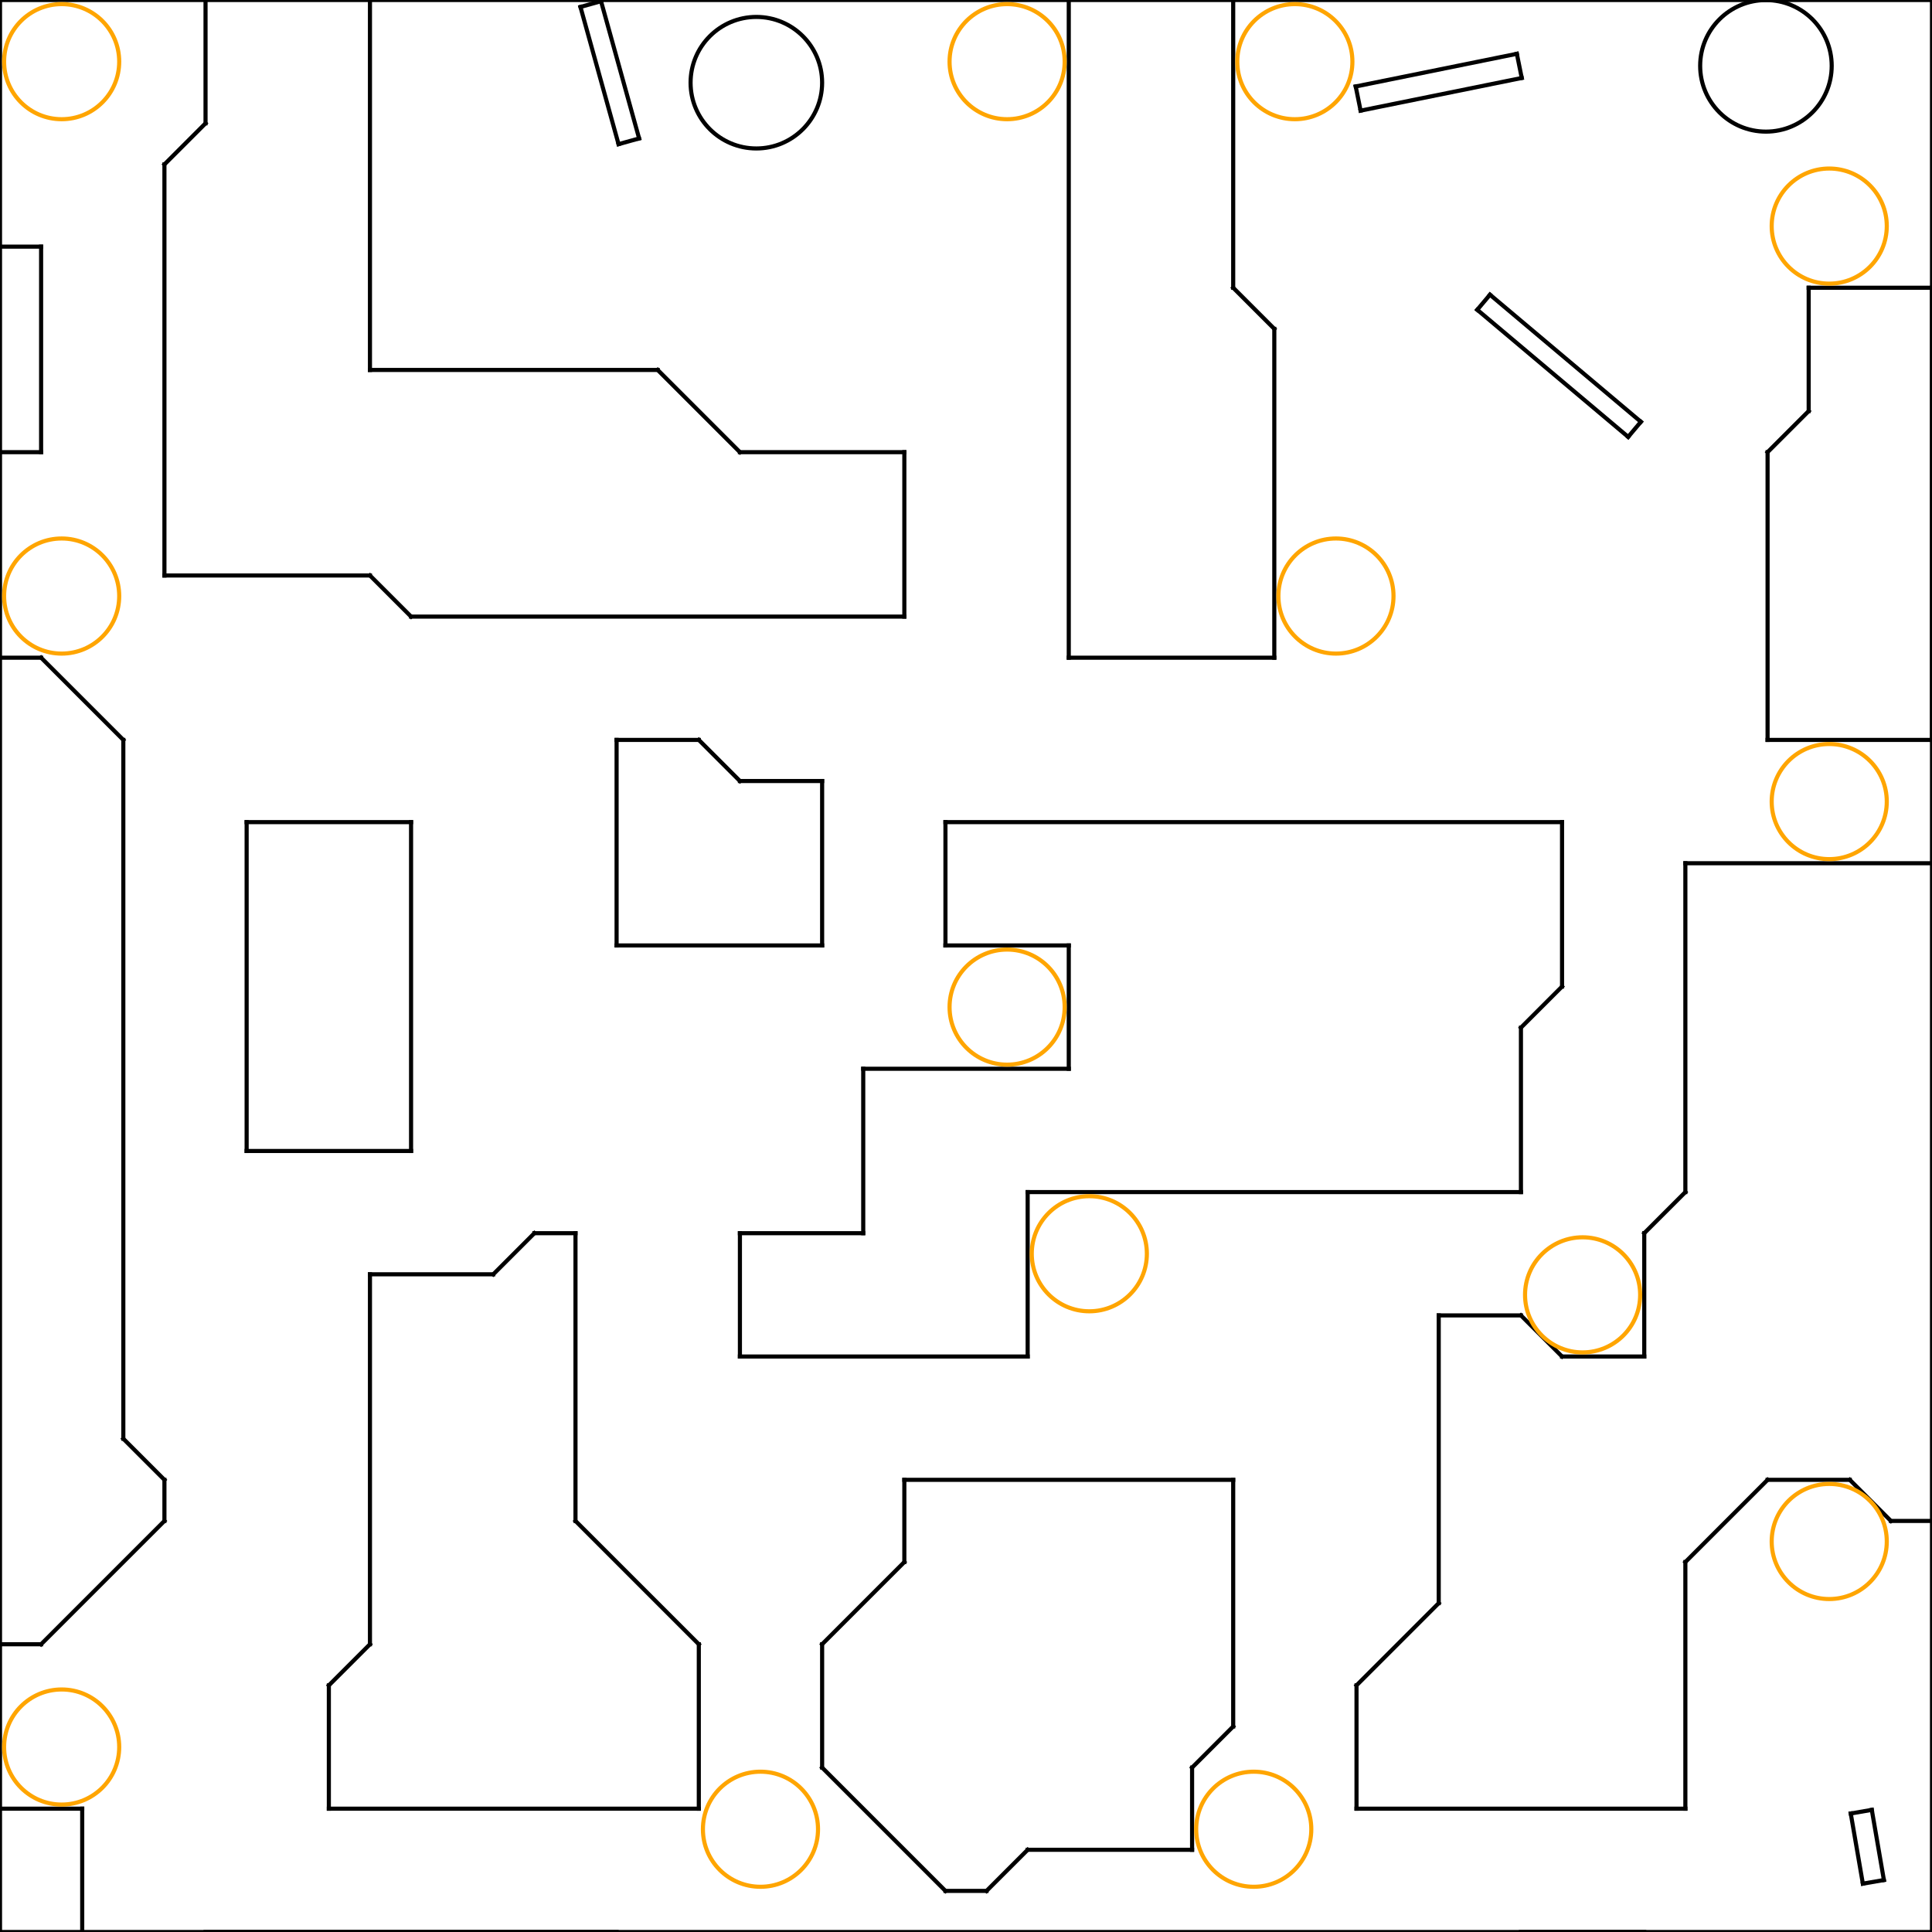
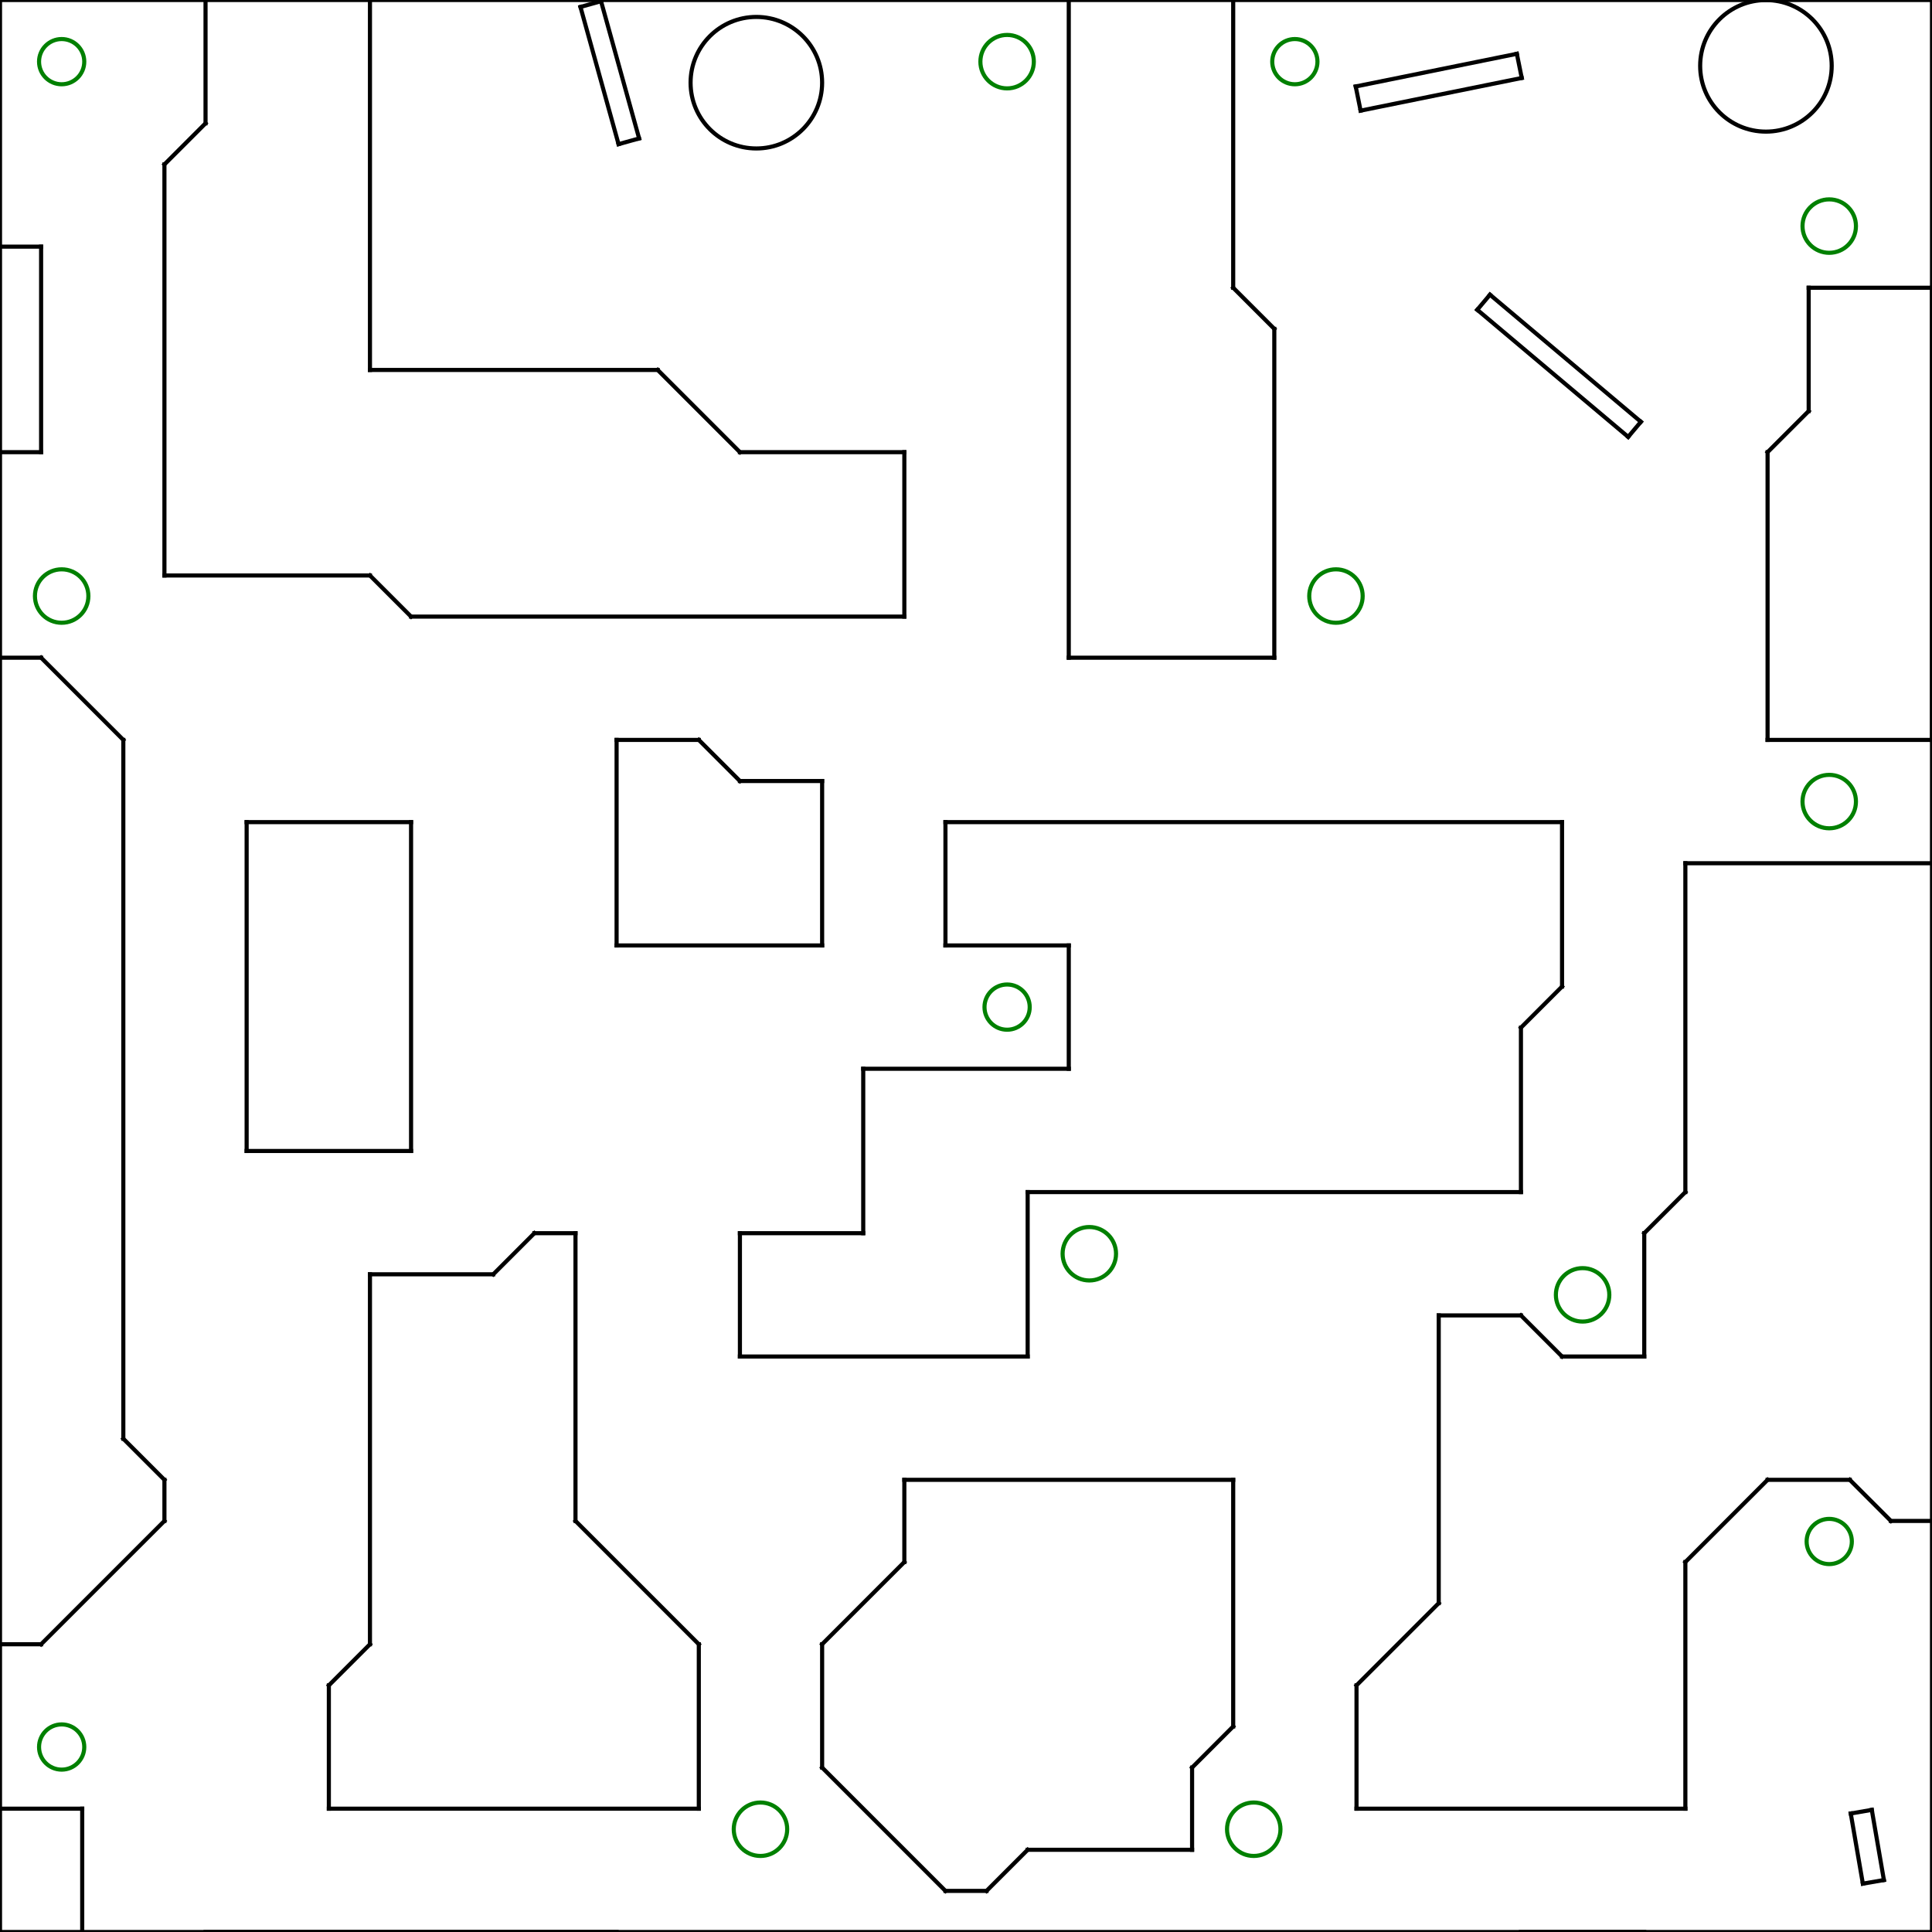
<svg xmlns="http://www.w3.org/2000/svg" viewBox="0 0 470 470" version="1.1">
  <line x1="0" y1="-3.05176e-05" x2="0" y2="470" stroke="black" stroke-width="1" stroke-linecap="square" />
  <line x1="0" y1="470" x2="470" y2="470" stroke="black" stroke-width="1" stroke-linecap="square" />
  <line x1="470" y1="470" x2="470" y2="-3.05176e-05" stroke="black" stroke-width="1" stroke-linecap="square" />
  <line x1="470" y1="-3.05176e-05" x2="0" y2="-3.05176e-05" stroke="black" stroke-width="1" stroke-linecap="square" />
  <line x1="40" y1="40" x2="50" y2="30" stroke="black" stroke-width="1" stroke-linecap="square" />
  <line x1="50" y1="30" x2="50" y2="-3.05176e-05" stroke="black" stroke-width="1" stroke-linecap="square" />
  <line x2="40" y2="40" x1="40" y1="140" stroke="black" stroke-width="1" stroke-linecap="square" />
  <line x2="40" y2="140" x1="90" y1="140" stroke="black" stroke-width="1" stroke-linecap="square" />
  <line x2="90" y2="140" x1="100" y1="150" stroke="black" stroke-width="1" stroke-linecap="square" />
  <line x2="100" y2="150" x1="220" y1="150" stroke="black" stroke-width="1" stroke-linecap="square" />
  <line x2="220" y2="150" x1="220" y1="110" stroke="black" stroke-width="1" stroke-linecap="square" />
  <line x2="220" y2="110" x1="180" y1="110" stroke="black" stroke-width="1" stroke-linecap="square" />
  <line x2="180" y2="110" x1="160" y1="90" stroke="black" stroke-width="1" stroke-linecap="square" />
  <line x2="160" y2="90" x1="90" y1="90" stroke="black" stroke-width="1" stroke-linecap="square" />
  <line x2="90" y2="90" x1="90" y1="-3.05176e-05" stroke="black" stroke-width="1" stroke-linecap="square" />
  <line x2="260" y2="-3.05176e-05" x1="260" y1="160" stroke="black" stroke-width="1" stroke-linecap="square" />
  <line x2="260" y2="160" x1="310" y1="160" stroke="black" stroke-width="1" stroke-linecap="square" />
  <line x2="310" y2="160" x1="310" y1="80" stroke="black" stroke-width="1" stroke-linecap="square" />
  <line x2="310" y2="80" x1="300" y1="70" stroke="black" stroke-width="1" stroke-linecap="square" />
  <line x2="300" y2="70" x1="300" y1="-3.05176e-05" stroke="black" stroke-width="1" stroke-linecap="square" />
  <line x1="0" y1="60" x2="10" y2="60" stroke="black" stroke-width="1" stroke-linecap="square" />
  <line x1="10" y1="60" x2="10" y2="110" stroke="black" stroke-width="1" stroke-linecap="square" />
  <line x1="10" y1="110" x2="0" y2="110" stroke="black" stroke-width="1" stroke-linecap="square" />
  <line x1="430" y1="110" x2="440" y2="100" stroke="black" stroke-width="1" stroke-linecap="square" />
  <line x1="440" y1="100" x2="440" y2="70" stroke="black" stroke-width="1" stroke-linecap="square" />
  <line x1="440" y1="70" x2="470" y2="70" stroke="black" stroke-width="1" stroke-linecap="square" />
  <line x1="470" y1="70" x2="470" y2="180" stroke="black" stroke-width="1" stroke-linecap="square" />
  <line x1="470" y1="180" x2="430" y2="180" stroke="black" stroke-width="1" stroke-linecap="square" />
  <line x1="430" y1="180" x2="430" y2="110" stroke="black" stroke-width="1" stroke-linecap="square" />
  <line x1="0" y1="160" x2="10" y2="160" stroke="black" stroke-width="1" stroke-linecap="square" />
  <line x1="10" y1="160" x2="30" y2="180" stroke="black" stroke-width="1" stroke-linecap="square" />
  <line x1="30" y1="180" x2="30" y2="350" stroke="black" stroke-width="1" stroke-linecap="square" />
  <line x1="30" y1="350" x2="40" y2="360" stroke="black" stroke-width="1" stroke-linecap="square" />
  <line x1="40" y1="360" x2="40" y2="370" stroke="black" stroke-width="1" stroke-linecap="square" />
  <line x1="40" y1="370" x2="10" y2="400" stroke="black" stroke-width="1" stroke-linecap="square" />
  <line x1="10" y1="400" x2="0" y2="400" stroke="black" stroke-width="1" stroke-linecap="square" />
  <line x1="150" y1="180" x2="170" y2="180" stroke="black" stroke-width="1" stroke-linecap="square" />
  <line x1="170" y1="180" x2="180" y2="190" stroke="black" stroke-width="1" stroke-linecap="square" />
  <line x1="180" y1="190" x2="200" y2="190" stroke="black" stroke-width="1" stroke-linecap="square" />
  <line x1="200" y1="190" x2="200" y2="230" stroke="black" stroke-width="1" stroke-linecap="square" />
  <line x1="200" y1="230" x2="150" y2="230" stroke="black" stroke-width="1" stroke-linecap="square" />
  <line x1="150" y1="230" x2="150" y2="180" stroke="black" stroke-width="1" stroke-linecap="square" />
  <line x1="60" y1="200" x2="100" y2="200" stroke="black" stroke-width="1" stroke-linecap="square" />
  <line x1="100" y1="200" x2="100" y2="280" stroke="black" stroke-width="1" stroke-linecap="square" />
  <line x1="100" y1="280" x2="60" y2="280" stroke="black" stroke-width="1" stroke-linecap="square" />
  <line x1="60" y1="280" x2="60" y2="200" stroke="black" stroke-width="1" stroke-linecap="square" />
  <line x1="180" y1="300" x2="210" y2="300" stroke="black" stroke-width="1" stroke-linecap="square" />
  <line x1="210" y1="300" x2="210" y2="260" stroke="black" stroke-width="1" stroke-linecap="square" />
  <line x1="210" y1="260" x2="260" y2="260" stroke="black" stroke-width="1" stroke-linecap="square" />
  <line x1="260" y1="260" x2="260" y2="230" stroke="black" stroke-width="1" stroke-linecap="square" />
  <line x1="260" y1="230" x2="230" y2="230" stroke="black" stroke-width="1" stroke-linecap="square" />
  <line x1="230" y1="230" x2="230" y2="200" stroke="black" stroke-width="1" stroke-linecap="square" />
  <line x1="230" y1="200" x2="380" y2="200" stroke="black" stroke-width="1" stroke-linecap="square" />
  <line x1="380" y1="200" x2="380" y2="240" stroke="black" stroke-width="1" stroke-linecap="square" />
  <line x1="380" y1="240" x2="370" y2="250" stroke="black" stroke-width="1" stroke-linecap="square" />
  <line x1="370" y1="250" x2="370" y2="290" stroke="black" stroke-width="1" stroke-linecap="square" />
  <line x1="370" y1="290" x2="250" y2="290" stroke="black" stroke-width="1" stroke-linecap="square" />
  <line x1="250" y1="290" x2="250" y2="330" stroke="black" stroke-width="1" stroke-linecap="square" />
  <line x1="250" y1="330" x2="180" y2="330" stroke="black" stroke-width="1" stroke-linecap="square" />
  <line x1="180" y1="330" x2="180" y2="300" stroke="black" stroke-width="1" stroke-linecap="square" />
  <line x1="330" y1="410" x2="350" y2="390" stroke="black" stroke-width="1" stroke-linecap="square" />
  <line x1="350" y1="390" x2="350" y2="320" stroke="black" stroke-width="1" stroke-linecap="square" />
  <line x1="350" y1="320" x2="370" y2="320" stroke="black" stroke-width="1" stroke-linecap="square" />
  <line x1="370" y1="320" x2="380" y2="330" stroke="black" stroke-width="1" stroke-linecap="square" />
  <line x1="380" y1="330" x2="400" y2="330" stroke="black" stroke-width="1" stroke-linecap="square" />
  <line x1="400" y1="330" x2="400" y2="300" stroke="black" stroke-width="1" stroke-linecap="square" />
  <line x1="400" y1="300" x2="410" y2="290" stroke="black" stroke-width="1" stroke-linecap="square" />
  <line x1="410" y1="290" x2="410" y2="210" stroke="black" stroke-width="1" stroke-linecap="square" />
  <line x1="410" y1="210" x2="470" y2="210" stroke="black" stroke-width="1" stroke-linecap="square" />
  <line x2="330" y2="410" x1="330" y1="440" stroke="black" stroke-width="1" stroke-linecap="square" />
  <line x2="330" y2="440" x1="410" y1="440" stroke="black" stroke-width="1" stroke-linecap="square" />
  <line x2="410" y2="440" x1="410" y1="380" stroke="black" stroke-width="1" stroke-linecap="square" />
  <line x2="410" y2="380" x1="430" y1="360" stroke="black" stroke-width="1" stroke-linecap="square" />
  <line x2="430" y2="360" x1="450" y1="360" stroke="black" stroke-width="1" stroke-linecap="square" />
  <line x2="450" y2="360" x1="460" y1="370" stroke="black" stroke-width="1" stroke-linecap="square" />
  <line x2="460" y2="370" x1="470" y1="370" stroke="black" stroke-width="1" stroke-linecap="square" />
  <line x1="80" y1="410" x2="90" y2="400" stroke="black" stroke-width="1" stroke-linecap="square" />
  <line x1="90" y1="400" x2="90" y2="310" stroke="black" stroke-width="1" stroke-linecap="square" />
  <line x1="90" y1="310" x2="120" y2="310" stroke="black" stroke-width="1" stroke-linecap="square" />
  <line x1="120" y1="310" x2="130" y2="300" stroke="black" stroke-width="1" stroke-linecap="square" />
  <line x1="130" y1="300" x2="140" y2="300" stroke="black" stroke-width="1" stroke-linecap="square" />
  <line x1="140" y1="300" x2="140" y2="370" stroke="black" stroke-width="1" stroke-linecap="square" />
  <line x1="140" y1="370" x2="170" y2="400" stroke="black" stroke-width="1" stroke-linecap="square" />
  <line x1="170" y1="400" x2="170" y2="440" stroke="black" stroke-width="1" stroke-linecap="square" />
  <line x1="170" y1="440" x2="80" y2="440" stroke="black" stroke-width="1" stroke-linecap="square" />
  <line x1="80" y1="440" x2="80" y2="410" stroke="black" stroke-width="1" stroke-linecap="square" />
  <line x1="200" y1="400" x2="220" y2="380" stroke="black" stroke-width="1" stroke-linecap="square" />
  <line x1="220" y1="380" x2="220" y2="360" stroke="black" stroke-width="1" stroke-linecap="square" />
  <line x1="220" y1="360" x2="300" y2="360" stroke="black" stroke-width="1" stroke-linecap="square" />
  <line x1="300" y1="360" x2="300" y2="420" stroke="black" stroke-width="1" stroke-linecap="square" />
  <line x1="300" y1="420" x2="290" y2="430" stroke="black" stroke-width="1" stroke-linecap="square" />
  <line x1="290" y1="430" x2="290" y2="450" stroke="black" stroke-width="1" stroke-linecap="square" />
  <line x1="290" y1="450" x2="250" y2="450" stroke="black" stroke-width="1" stroke-linecap="square" />
  <line x1="250" y1="450" x2="240" y2="460" stroke="black" stroke-width="1" stroke-linecap="square" />
  <line x1="240" y1="460" x2="230" y2="460" stroke="black" stroke-width="1" stroke-linecap="square" />
  <line x1="230" y1="460" x2="200" y2="430" stroke="black" stroke-width="1" stroke-linecap="square" />
  <line x1="200" y1="430" x2="200" y2="400" stroke="black" stroke-width="1" stroke-linecap="square" />
  <line x1="0" y1="440" x2="20" y2="440" stroke="black" stroke-width="1" stroke-linecap="square" />
  <line x1="20" y1="440" x2="20" y2="470" stroke="black" stroke-width="1" stroke-linecap="square" />
  <line x1="50" y1="470" x2="150" y2="470" stroke="black" stroke-width="1" stroke-linecap="square" />
  <line x1="370" y1="470" x2="400" y2="470" stroke="black" stroke-width="1" stroke-linecap="square" />
  <line x1="329.803" y1="21.033" x2="369.005" y2="13.086" stroke="black" stroke-width="1" stroke-linecap="square" />
  <line x1="369.005" y1="13.086" x2="370.197" y2="18.967" stroke="black" stroke-width="1" stroke-linecap="square" />
  <line x1="370.197" y1="18.967" x2="330.995" y2="26.914" stroke="black" stroke-width="1" stroke-linecap="square" />
  <line x1="330.995" y1="26.914" x2="329.803" y2="21.033" stroke="black" stroke-width="1" stroke-linecap="square" />
  <line x1="146.215" y1="0.299" x2="155.481" y2="33.678" stroke="black" stroke-width="1" stroke-linecap="square" />
  <line x1="155.481" y1="33.678" x2="150.474" y2="35.068" stroke="black" stroke-width="1" stroke-linecap="square" />
  <line x1="150.474" y1="35.068" x2="141.208" y2="1.689" stroke="black" stroke-width="1" stroke-linecap="square" />
  <line x1="141.208" y1="1.689" x2="146.215" y2="0.299" stroke="black" stroke-width="1" stroke-linecap="square" />
  <line x1="362.467" y1="71.689" x2="399.179" y2="102.612" stroke="black" stroke-width="1" stroke-linecap="square" />
  <line x1="399.179" y1="102.612" x2="396.087" y2="106.283" stroke="black" stroke-width="1" stroke-linecap="square" />
  <line x1="396.087" y1="106.283" x2="359.374" y2="75.361" stroke="black" stroke-width="1" stroke-linecap="square" />
  <line x1="359.374" y1="75.361" x2="362.467" y2="71.689" stroke="black" stroke-width="1" stroke-linecap="square" />
  <line x1="455.355" y1="440.288" x2="458.299" y2="457.357" stroke="black" stroke-width="1" stroke-linecap="square" />
  <line x1="458.299" y1="457.357" x2="453.179" y2="458.24" stroke="black" stroke-width="1" stroke-linecap="square" />
  <line x1="453.179" y1="458.24" x2="450.235" y2="441.171" stroke="black" stroke-width="1" stroke-linecap="square" />
  <line x1="450.235" y1="441.171" x2="455.355" y2="440.288" stroke="black" stroke-width="1" stroke-linecap="square" />
  <circle cx="429.601" cy="16.02" r="16" fill="none" stroke="black" stroke-width="1" />
  <circle cx="183.998" cy="20.117" r="16" fill="none" stroke="black" stroke-width="1" />
-   <circle cx="15" cy="15" r="14" fill="none" stroke="orange" stroke-width="1" />
-   <circle cx="245" cy="15" r="14" fill="none" stroke="orange" stroke-width="1" />
-   <circle cx="315" cy="15" r="14" fill="none" stroke="orange" stroke-width="1" />
-   <circle cx="445" cy="55" r="14" fill="none" stroke="orange" stroke-width="1" />
-   <circle cx="15" cy="145" r="14" fill="none" stroke="orange" stroke-width="1" />
-   <circle cx="245" cy="245" r="14" fill="none" stroke="orange" stroke-width="1" />
-   <circle cx="325" cy="145" r="14" fill="none" stroke="orange" stroke-width="1" />
-   <circle cx="445" cy="195" r="14" fill="none" stroke="orange" stroke-width="1" />
-   <circle cx="15" cy="425" r="14" fill="none" stroke="orange" stroke-width="1" />
-   <circle cx="265" cy="305" r="14" fill="none" stroke="orange" stroke-width="1" />
-   <circle cx="385" cy="315" r="14" fill="none" stroke="orange" stroke-width="1" />
-   <circle cx="445" cy="375" r="14" fill="none" stroke="orange" stroke-width="1" />
-   <circle cx="185" cy="445" r="14" fill="none" stroke="orange" stroke-width="1" />
-   <circle cx="305" cy="445" r="14" fill="none" stroke="orange" stroke-width="1" />
+   <circle cx="15" cy="15" r="5.5" fill="none" stroke="green" stroke-width="1" id="start_4" />
+   <circle cx="245" cy="15" r="6.5" fill="none" stroke="green" stroke-width="1" id="goal_7" />
+   <circle cx="315" cy="15" r="5.5" fill="none" stroke="green" stroke-width="1" id="start_2" />
+   <circle cx="445" cy="55" r="6.5" fill="none" stroke="green" stroke-width="1" id="goal_2" />
+   <circle cx="15" cy="145" r="6.5" fill="none" stroke="green" stroke-width="1" id="goal_1" />
+   <circle cx="245" cy="245" r="5.5" fill="none" stroke="green" stroke-width="1" id="start_1" />
+   <circle cx="325" cy="145" r="6.5" fill="none" stroke="green" stroke-width="1" id="goal_3" />
+   <circle cx="445" cy="195" r="6.5" fill="none" stroke="green" stroke-width="1" id="goal_4" />
+   <circle cx="15" cy="425" r="5.5" fill="none" stroke="green" stroke-width="1" id="start_5" />
+   <circle cx="265" cy="305" r="6.5" fill="none" stroke="green" stroke-width="1" id="goal_5" />
+   <circle cx="385" cy="315" r="6.5" fill="none" stroke="green" stroke-width="1" id="goal_6" />
+   <circle cx="445" cy="375" r="5.5" fill="none" stroke="green" stroke-width="1" id="start_3" />
+   <circle cx="185" cy="445" r="6.5" fill="none" stroke="green" stroke-width="1" id="goal_8" />
+   <circle cx="305" cy="445" r="6.5" fill="none" stroke="green" stroke-width="1" id="goal_9" />
</svg>
